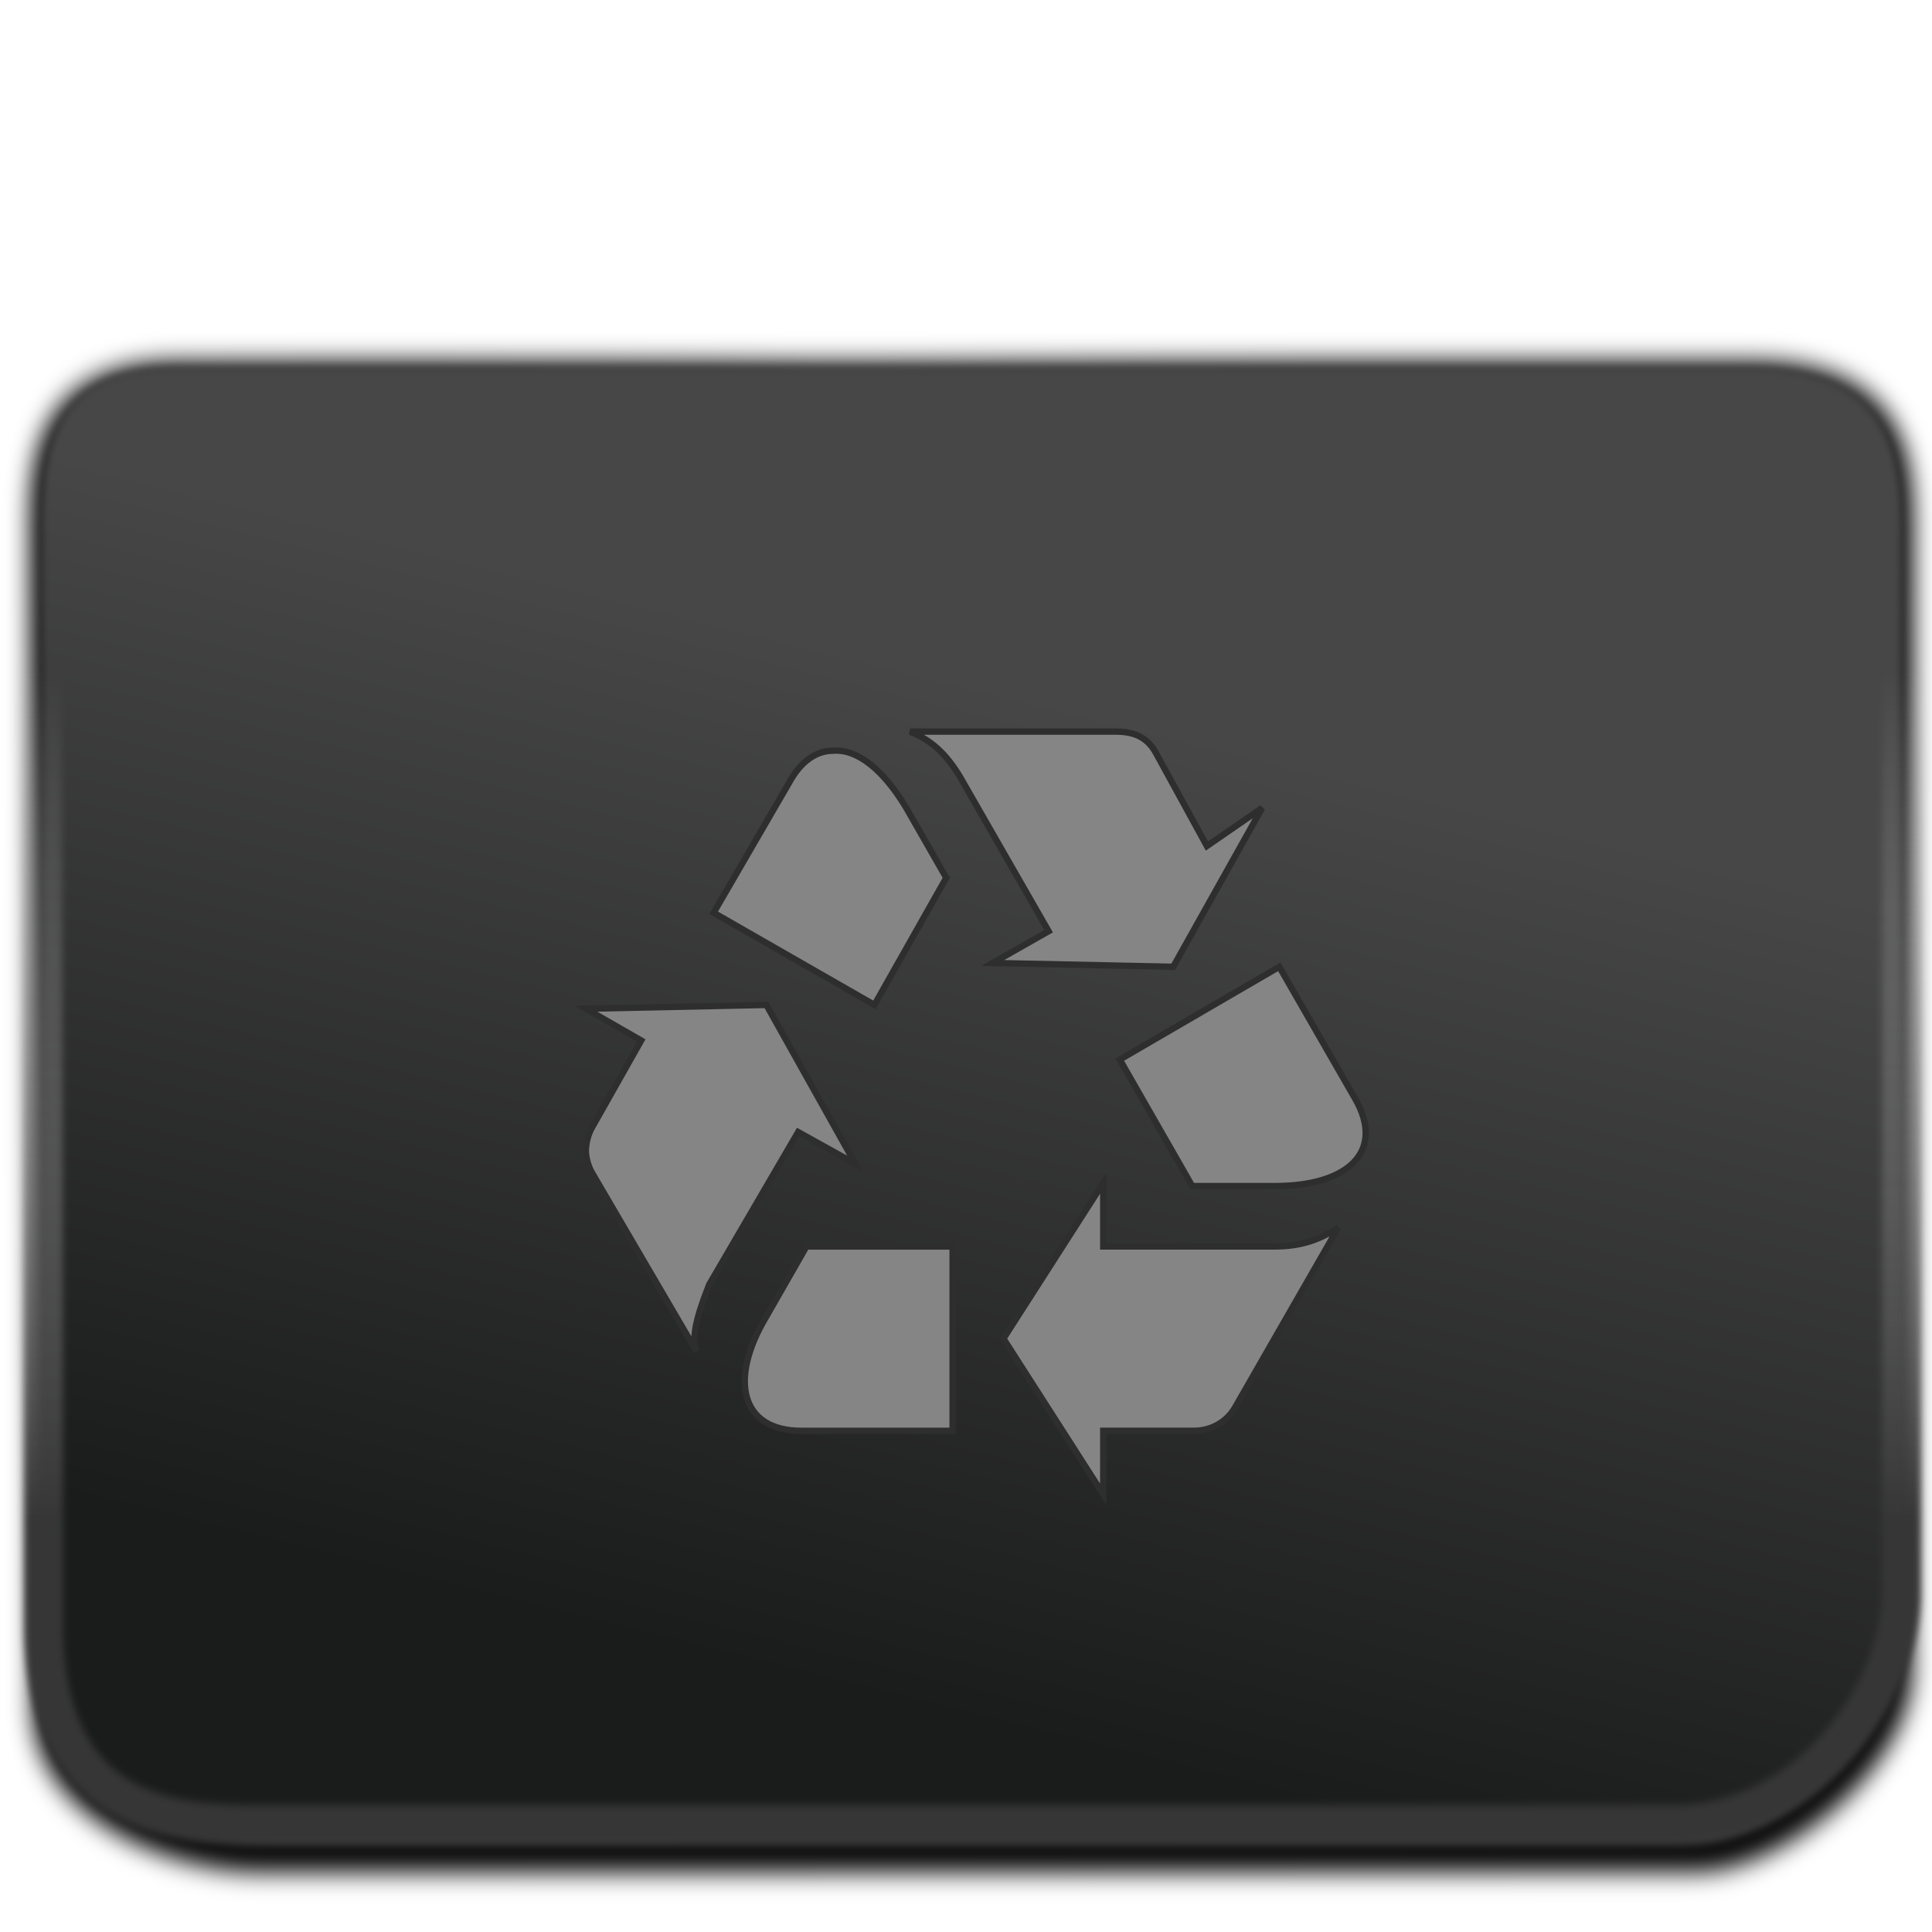
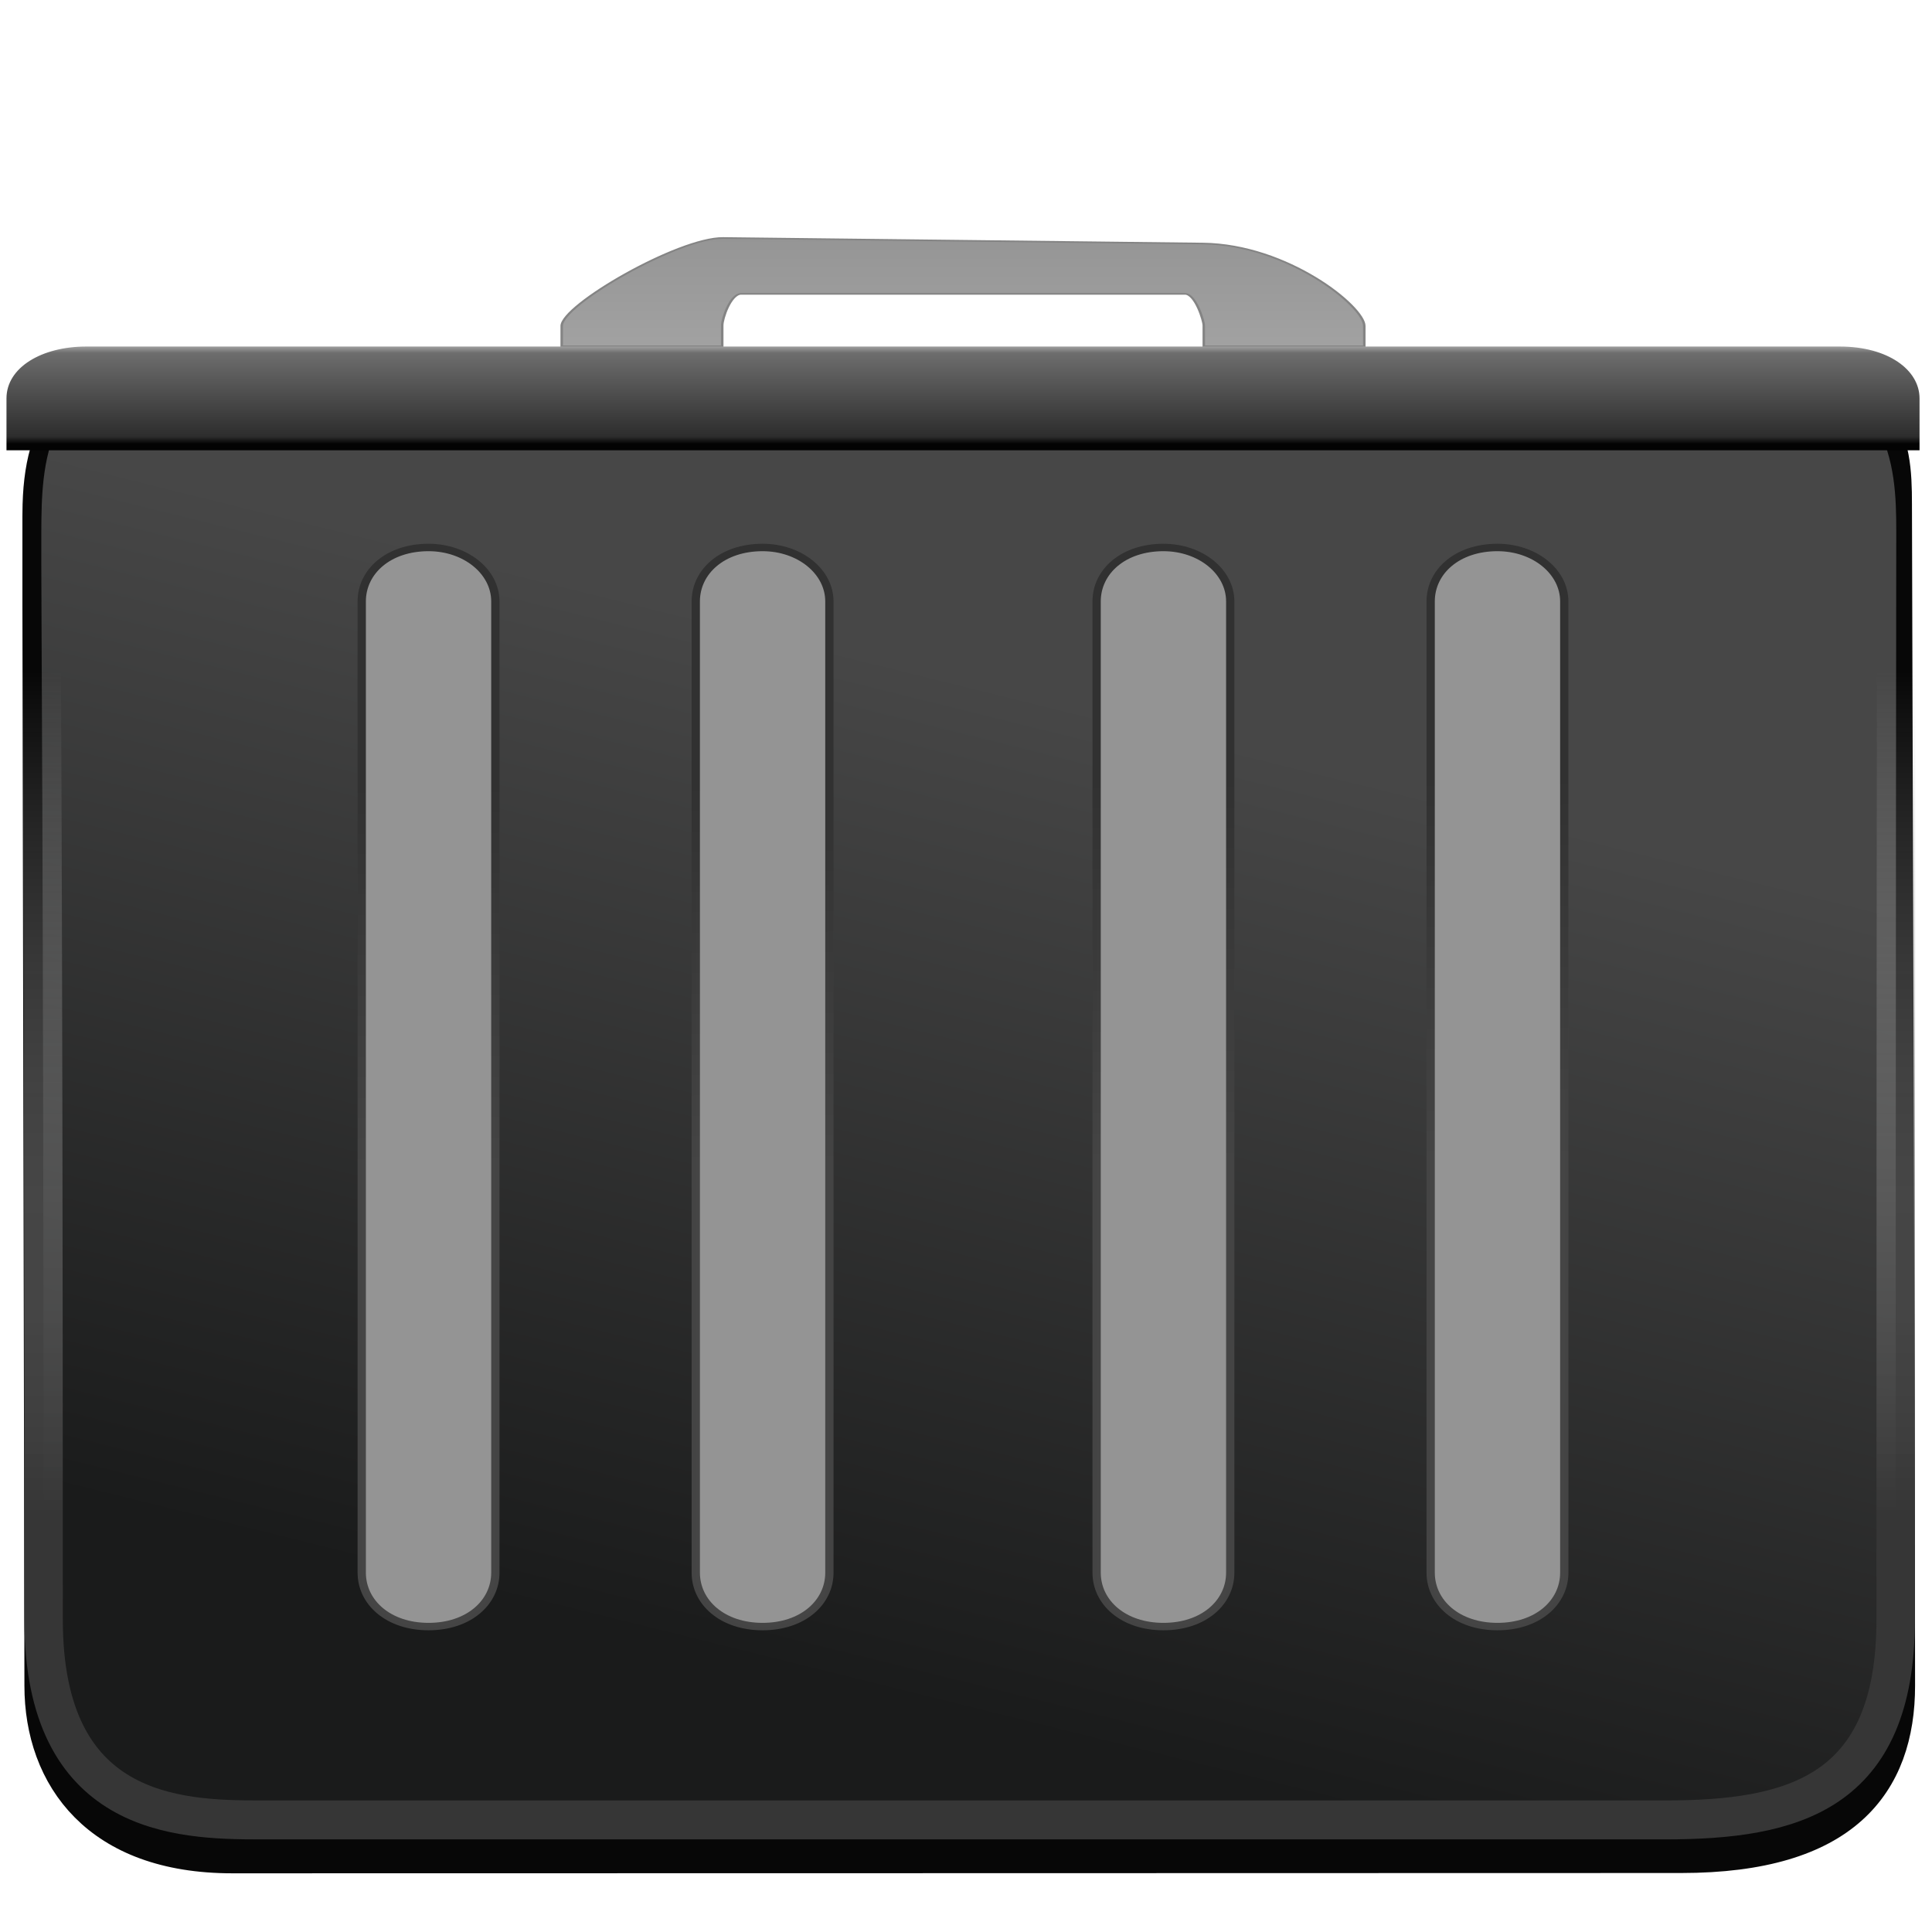
<svg xmlns="http://www.w3.org/2000/svg" xmlns:xlink="http://www.w3.org/1999/xlink" viewBox="0 0 32 32" version="1.1" id="svg12" width="32" height="32">
  <defs id="defs3051">
-     <style type="text/css" id="current-color-scheme">
-       .ColorScheme-Highlight {
-         color:#3daee9;
-       }
-       </style>
-     <filter height="1.071" y="-0.035" width="1.051" x="-0.025" id="filter1073" style="color-interpolation-filters:sRGB">
-       <feGaussianBlur id="feGaussianBlur1075" stdDeviation="0.393" />
+     <linearGradient id="linearGradient5">
+       <stop style="stop-color:#a4a4a4;stop-opacity:1;" offset="0" id="stop5" />
+       <stop style="stop-color:#949494;stop-opacity:1;" offset="1" id="stop6" />
+     </linearGradient>
+     <linearGradient id="linearGradient3">
+       <stop style="stop-color:#030303;stop-opacity:1;" offset="0.061" id="stop3" />
+       <stop style="stop-color:#2d2d2d;stop-opacity:1;" offset="0.133" id="stop7" />
+       <stop style="stop-color:#6d6d6d;stop-opacity:1;" offset="0.937" id="stop11" />
+       <stop style="stop-color:#a0a0a0;stop-opacity:1;" offset="1" id="stop4" />
+     </linearGradient>
+     <linearGradient id="linearGradient1">
+       <stop style="stop-color:#313131;stop-opacity:1;" offset="0" id="stop1" />
+       <stop style="stop-color:#444444;stop-opacity:0.993;" offset="1" id="stop2" />
+     </linearGradient>
+     <filter height="1.029" y="-0.014" width="1.021" x="-0.01" id="filter1073" style="color-interpolation-filters:sRGB">
+       <feGaussianBlur id="feGaussianBlur1075" stdDeviation="0.005" />
    </filter>
    <linearGradient gradientUnits="userSpaceOnUse" y2="506.873" x2="414.472" y1="539.616" x1="406.457" id="linearGradient2676" xlink:href="#linearGradient2668" />
    <linearGradient id="linearGradient2668">
      <stop id="stop2664" offset="0" style="stop-color:#1a1b1b;stop-opacity:1" />
      <stop id="stop2666" offset="1" style="stop-color:#474747;stop-opacity:1" />
    </linearGradient>
    <linearGradient gradientUnits="userSpaceOnUse" y2="507.17" x2="395.659" y1="535.296" x1="395.659" id="linearGradient2684" xlink:href="#linearGradient2682" />
    <linearGradient id="linearGradient2682">
      <stop id="stop2678" offset="0" style="stop-color:#363636;stop-opacity:1;" />
      <stop id="stop2680" offset="1" style="stop-color:#c3c3c3;stop-opacity:0" />
    </linearGradient>
-     <filter height="1.04" y="-0.02" width="1.031" x="-0.015" id="filter2690" style="color-interpolation-filters:sRGB">
-       <feGaussianBlur id="feGaussianBlur2692" stdDeviation="0.131" />
-     </filter>
+     <linearGradient xlink:href="#linearGradient1" id="linearGradient2" x1="21.211" y1="12.817" x2="21.261" y2="19.098" gradientUnits="userSpaceOnUse" />
+     <linearGradient xlink:href="#linearGradient3" id="linearGradient4" x1="8.722" y1="7.996" x2="8.722" y2="6.004" gradientUnits="userSpaceOnUse" />
+     <linearGradient xlink:href="#linearGradient5" id="linearGradient6" x1="10.272" y1="6.403" x2="10.272" y2="3.742" gradientUnits="userSpaceOnUse" />
+     <linearGradient xlink:href="#linearGradient1" id="linearGradient7" gradientUnits="userSpaceOnUse" x1="21.211" y1="12.817" x2="21.261" y2="19.098" />
+     <linearGradient xlink:href="#linearGradient1" id="linearGradient8" gradientUnits="userSpaceOnUse" x1="21.211" y1="12.817" x2="21.261" y2="19.098" />
+     <linearGradient xlink:href="#linearGradient1" id="linearGradient9" gradientUnits="userSpaceOnUse" x1="21.211" y1="12.817" x2="21.261" y2="19.098" />
  </defs>
-   <path transform="matrix(0.4881712,0,0,0.5404948,-187.1951,-264.0826)" style="display:inline;fill:none;fill-opacity:1;stroke:#000000;stroke-width:1.297;stroke-linejoin:round;stroke-miterlimit:4;stroke-dasharray:none;stroke-opacity:1;filter:url(#filter1073)" id="path952" d="m 385.13,504.879 c 0,1.956 0.081,33.101 0.081,35.996 0,2.895 4.244,4.437 7.165,4.437 9.658,10e-4 39.748,-0.008 48.586,-0.009 2.73,-2.9e-4 6.74,-3.069 6.74,-5.572 4.6e-4,-8.012 0.026,-32.896 0.026,-34.852 0,-1.956 -0.045,-4.553 -4.826,-4.553 h -4.396 -10.555 c -6.687,0 -15.547,0.036 -16.772,0.029 -8.197,-0.046 -21.604,-0.025 -21.604,-0.025 -4.433,0 -4.444,2.593 -4.444,4.549 z" />
-   <path transform="matrix(0.4923193,0,0,0.4989286,-188.9218,-241.913)" style="display:inline;fill:url(#linearGradient2676);fill-opacity:1;stroke:url(#linearGradient2684);stroke-width:1.297;stroke-linejoin:round;stroke-miterlimit:4;stroke-dasharray:none;stroke-opacity:1;filter:url(#filter2690)" id="path952-7" d="m 385.211,538.768 c 0,6.525 4.519,6.672 7.29,6.672 9.658,10e-4 38.737,0 47.574,0 4.296,0 7.626,-4.197 7.626,-7.719 10e-4,-24.979 0.02,-33.095 0.02,-35.214 0,-2.119 -0.133,-5.443 -5.07,-5.443 -4.936,0 -27.38,0 -33.459,0 -7.411,0 -15.3,0 -19.659,0 -4.359,0 -4.386,3.35 -4.399,5.443 -0.013,2.092 0.077,9.834 0.077,36.261 z" />
-   <path d="m 15.073,12.118 c 0.358,0.137 0.611,0.39 0.821,0.737 l 1.474,2.569 -0.926,0.526 2.99,0.063 1.474,-2.632 -0.916,0.632 -0.842,-1.537 c -0.137,-0.253 -0.347,-0.358 -0.663,-0.358 z m -1.274,0.316 c -0.263,0 -0.526,0.158 -0.726,0.526 l -1.253,2.158 2.663,1.526 1.19,-2.105 -0.663,-1.158 c -0.379,-0.632 -0.811,-0.979 -1.211,-0.947 z m 7.39,3.579 -2.642,1.537 1.2,2.095 h 1.369 c 1.221,0 1.832,-0.579 1.326,-1.453 z M 12.694,16.645 9.704,16.708 10.62,17.234 9.799,18.687 c -0.053,0.095 -0.095,0.242 -0.095,0.379 0,0.105 0.042,0.253 0.095,0.347 l 1.737,2.969 c -0.032,-0.105 -0.032,-0.158 -0.032,-0.221 0,-0.253 0.137,-0.611 0.242,-0.884 l 1.474,-2.527 0.947,0.526 z m 5.579,2.948 -1.653,2.579 1.653,2.579 v -1.053 h 1.505 c 0.284,0 0.537,-0.147 0.674,-0.379 l 1.716,-2.99 c -0.316,0.211 -0.632,0.316 -1.053,0.316 h -2.842 z m -4.916,1.053 -0.663,1.158 c -0.632,1.053 -0.421,1.895 0.579,1.895 h 2.505 v -3.053 z" id="path15" style="display:inline;fill:#858585;fill-opacity:1;stroke:#2e2e2e;stroke-width:0.105;stroke-dasharray:none;stroke-opacity:1" />
+   <g id="g1" transform="matrix(0.6646703,0,0,0.6646703,-0.00165084,0.01538471)">
+     <path transform="matrix(0.732334,0,0,0.8051631,-280.821,-393.333)" style="display:inline;fill:none;fill-opacity:1;stroke:#070707;stroke-width:1.297;stroke-linejoin:round;stroke-miterlimit:4;stroke-dasharray:none;stroke-opacity:1;filter:url(#filter1073)" id="path952" d="m 384.87,504.911 c 0,1.956 0.073,32.85 0.073,35.747 0,2.727 1.874,5.156 6.423,5.156 9.658,10e-4 40.461,-0.008 49.298,-0.009 5.557,0 7.316,-2.231 7.316,-5.147 4.6e-4,-8.012 -0.106,-34.611 -0.106,-36.567 0,-1.956 -0.192,-3.764 -4.973,-3.764 h -4.396 -10.555 c -6.687,0 -15.402,0.036 -16.627,0.029 -8.197,-0.046 -21.604,-0.025 -21.604,-0.025 -3.691,-0.185 -4.832,1.26 -4.843,4.038 z" />
+     <path transform="matrix(0.7385569,0,0,0.7482791,-283.4113,-362.8135)" style="display:inline;fill:url(#linearGradient2676);fill-opacity:1;stroke:url(#linearGradient2684);stroke-width:1.297;stroke-linejoin:round;stroke-miterlimit:4;stroke-dasharray:none;stroke-opacity:1" id="path952-7" d="m 385.211,538.768 c 0,6.525 4.519,6.672 7.29,6.672 9.658,10e-4 38.579,0 47.417,0 4.296,0 7.783,-0.859 7.783,-6.672 10e-4,-24.979 0.02,-34.142 0.02,-36.261 0,-2.119 -0.133,-5.443 -5.07,-5.443 h -33.459 -19.659 c -4.359,0 -4.386,3.35 -4.399,5.443 -0.013,2.092 0.077,9.834 0.077,36.261 z" />
+     <path d="m 13,9 c 0.554,0 1,0.401 1,0.9 v 16.2 c 0,0.5 -0.4,0.9 -1,0.9 -0.6,0 -1,-0.401 -1,-0.9 V 9.9 c 0,-0.5 0.4,-0.9 1,-0.9 z" id="path19-9" style="display:inline;fill:#949494;fill-opacity:1;stroke:url(#linearGradient7);stroke-width:0.124;stroke-dasharray:none;stroke-opacity:1" transform="matrix(1.664806,0,0,1.493914,-2.636917,0.1743042)" />
+     <path d="m 8,9 c 0.554,0 1,0.401 1,0.9 v 16.2 c 0,0.5 -0.4,0.9 -1,0.9 -0.6,0 -1,-0.401 -1,-0.9 V 9.9 c 0,-0.5 0.4,-0.9 1,-0.9 z" id="path20" style="display:inline;fill:#949494;fill-opacity:1;stroke:url(#linearGradient8);stroke-width:0.124;stroke-dasharray:none;stroke-opacity:1" transform="matrix(1.664806,0,0,1.493914,-2.636917,0.1743042)" />
+     <path d="m 19,9 c 0.554,0 1,0.401 1,0.9 v 16.2 c 0,0.5 -0.4,0.9 -1,0.9 -0.6,0 -1,-0.401 -1,-0.9 V 9.9 c 0,-0.5 0.4,-0.9 1,-0.9 z" id="path21" style="display:inline;fill:#949494;fill-opacity:1;stroke:url(#linearGradient9);stroke-width:0.124;stroke-dasharray:none;stroke-opacity:1" transform="matrix(1.664806,0,0,1.493914,-2.636917,0.1743042)" />
+     <path d="m 24,9 c 0.554,0 1,0.401 1,0.9 v 16.2 c 0,0.5 -0.4,0.9 -1,0.9 -0.6,0 -1,-0.401 -1,-0.9 V 9.9 c 0,-0.5 0.4,-0.9 1,-0.9 z" id="path22" style="display:inline;fill:#949494;fill-opacity:1;stroke:url(#linearGradient2);stroke-width:0.124;stroke-dasharray:none;stroke-opacity:1" transform="matrix(1.664806,0,0,1.493914,-2.636917,0.1743042)" />
+     <path d="M 13.012,3.92 C 12.458,3.91 11,5.205 11,5.609 V 6 h 2 V 5.599 c -4.57e-4,-0.133 0.102,-0.6 0.233,-0.606 h 5.535 C 18.899,5 19,5.511 19,5.599 V 6 h 2 V 5.609 C 21,5.236 20.044,4.046 18.989,4.027 Z" id="path16" style="display:inline;fill:url(#linearGradient6);fill-opacity:1;stroke:#848484;stroke-width:0.031;stroke-dasharray:none;stroke-opacity:1" transform="matrix(2,0,0,1.298096,-7.999998,0.8183824)" />
+     <path d="M 5.075,6.004 C 4.525,6.004 4.082,6.402 4.082,7 V 7.996 H 27.918 V 7 c 0,-0.552 -0.397,-0.996 -0.993,-0.996 z" id="path18" style="display:inline;fill:url(#linearGradient4);stroke-width:0.995" transform="matrix(2,0,0,1.298096,-7.999998,0.8183824)" />
+   </g>
</svg>
